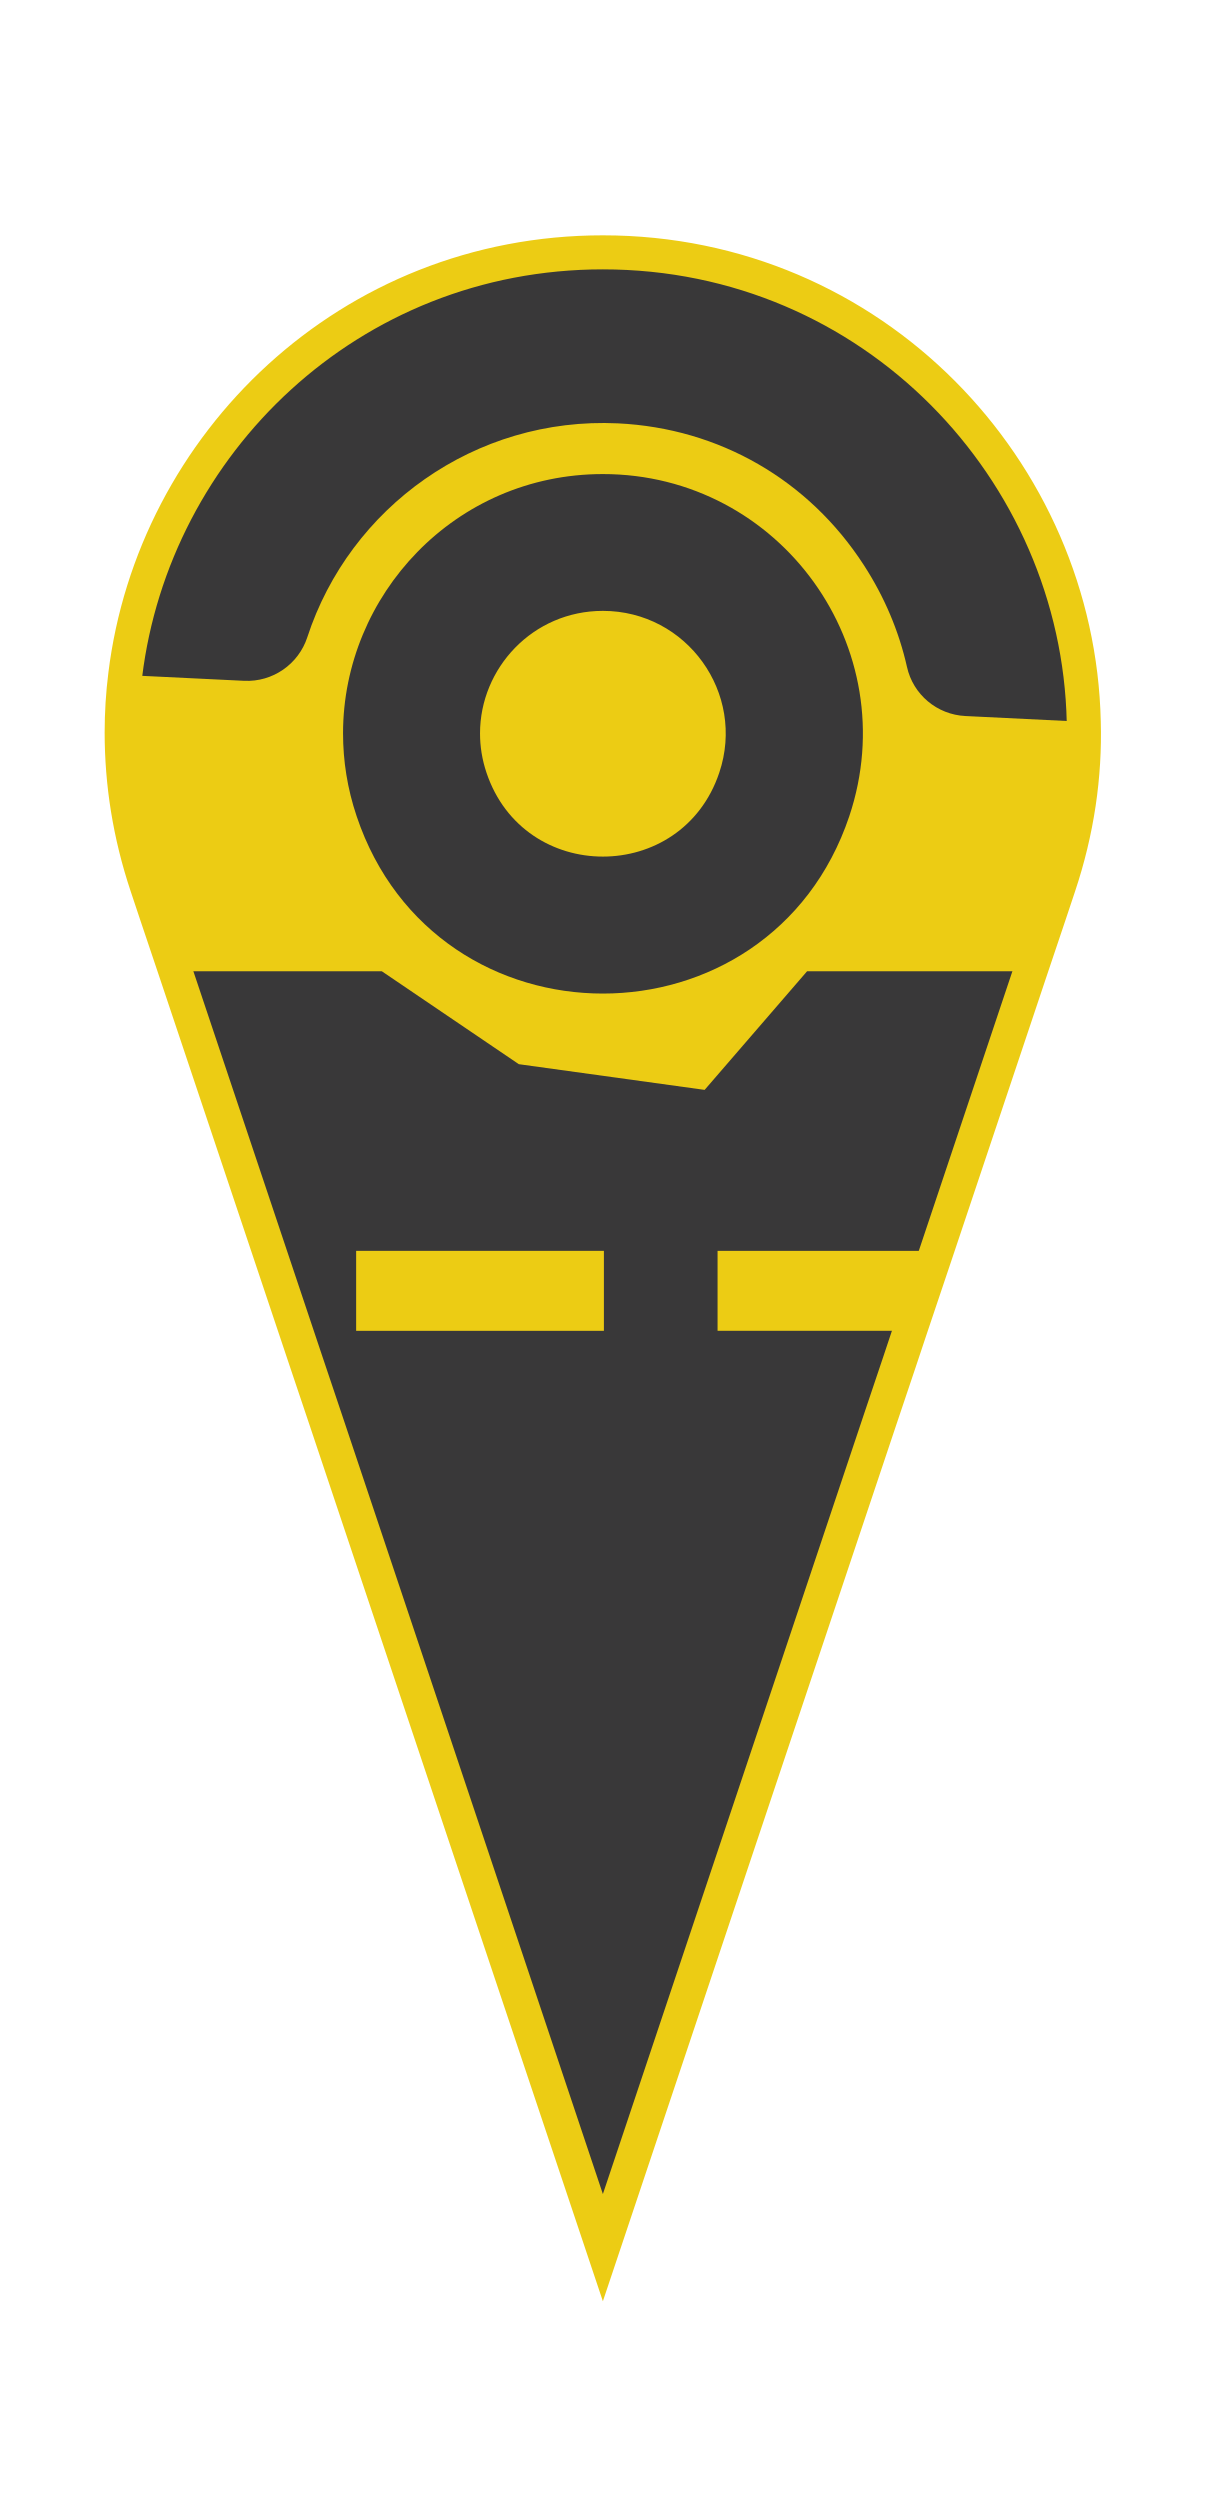
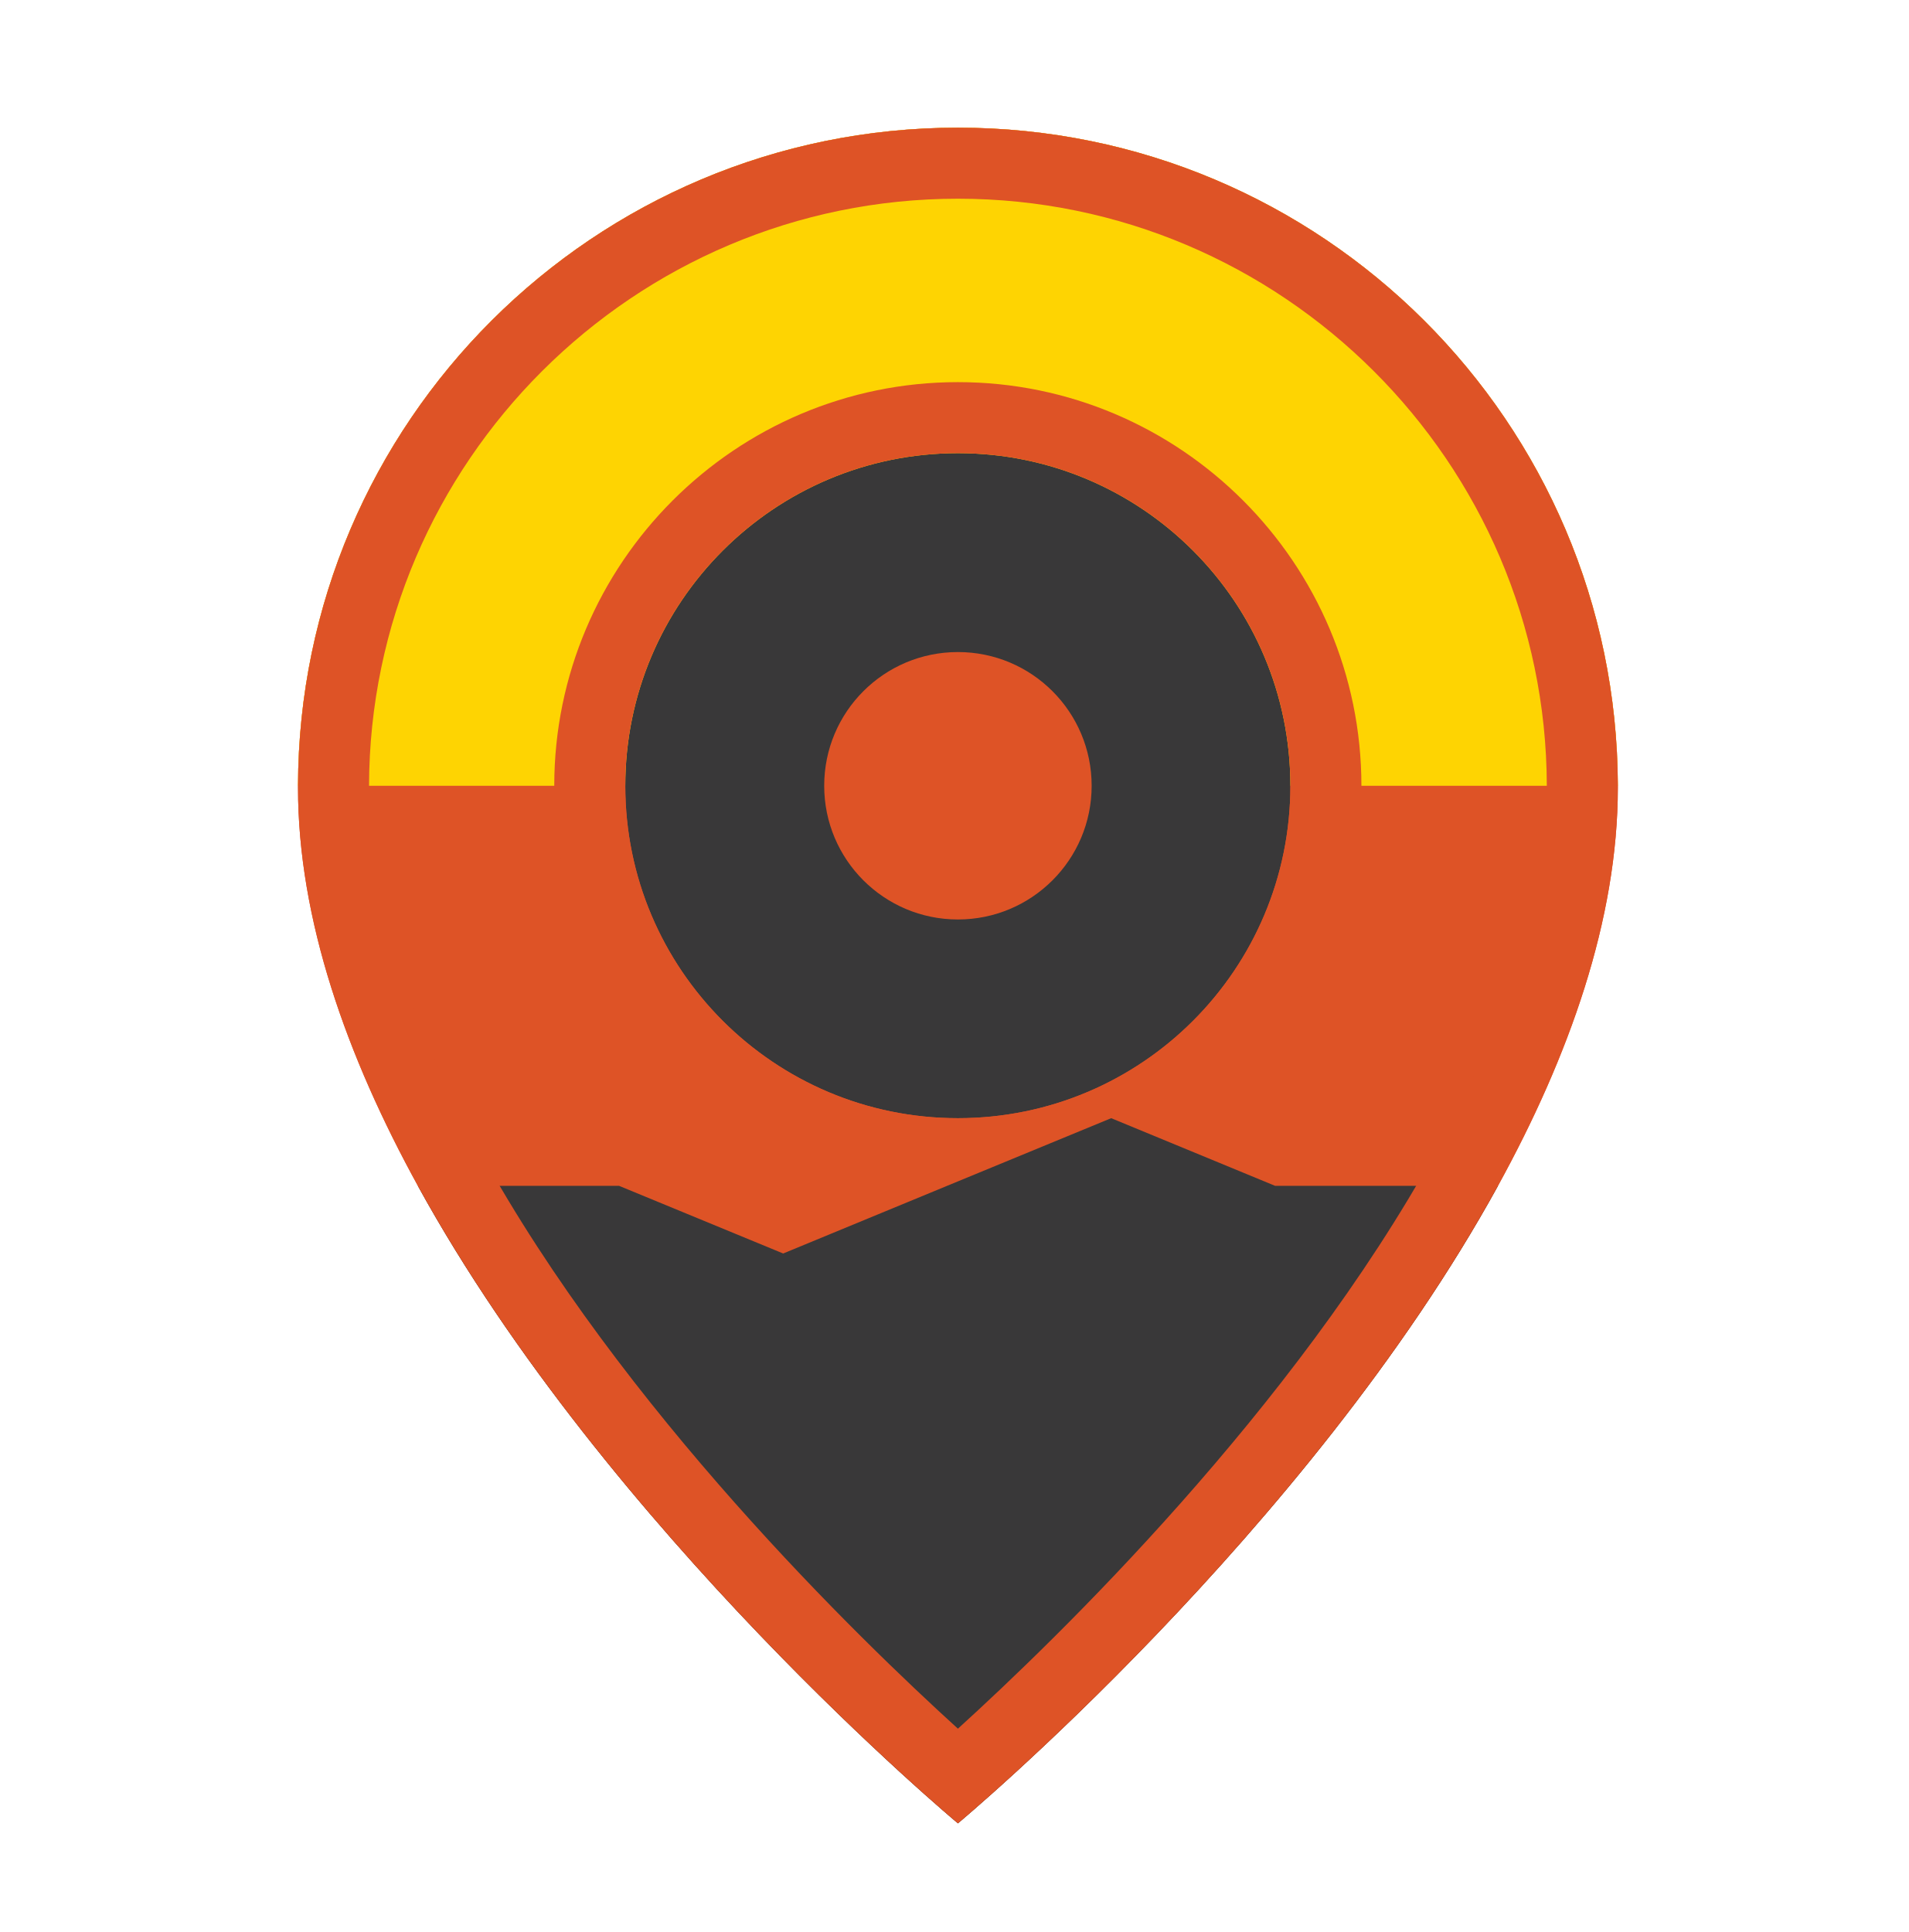
- <svg xmlns="http://www.w3.org/2000/svg" id="Layer_1" data-name="Layer 1" viewBox="0 0 70.86 146.92">
+ <svg xmlns="http://www.w3.org/2000/svg" id="Layer_1" data-name="Layer 1" viewBox="0 0 107.46 108.8">
  <defs>
    <style>
      .cls-1 {
-         fill: none;
-         stroke: #eccc14;
-         stroke-miterlimit: 10;
-         stroke-width: 2px;
+         fill: #fed402;
      }

      .cls-2 {
-         fill: #eccc14;
+         fill: #de5326;
      }

      .cls-3 {
        fill: #393839;
      }
    </style>
  </defs>
-   <path class="cls-2" d="M62.23,52.07l-.54,1.62-1.14,3.39-5.5,16.43-1.58,4.7-.61,1.83-1.14,3.39-16.29,48.66-16.29-48.66-1.14-3.39-7.69-22.96-1.14-3.39-.54-1.62c-1.01-3.02-1.48-6.05-1.48-9.02,0-1.14.07-2.27.21-3.38,1.66-13.57,13.16-24.84,28.07-24.84,15.9,0,27.94,12.83,28.26,27.59.09,3.16-.38,6.42-1.46,9.65Z" />
-   <path class="cls-3" d="M35.43,27.86c-8.71,0-15.27,7.13-15.27,15.24,0,1.6.25,3.24.8,4.87,2.33,6.94,8.4,10.42,14.47,10.42s12.15-3.48,14.48-10.42c3.31-9.89-4.05-20.11-14.48-20.11ZM42.27,45.41c-1.1,3.28-3.96,4.93-6.84,4.93s-5.74-1.65-6.84-4.93c-.26-.77-.38-1.55-.38-2.31,0-3.83,3.1-7.2,7.22-7.2,4.93,0,8.41,4.84,6.84,9.51Z" />
-   <polygon class="cls-3" points="60.55 57.08 55.05 73.51 53.47 78.21 52.86 80.04 51.72 83.43 35.43 132.09 19.14 83.43 18 80.04 10.31 57.08 22.44 57.08 30.49 62.54 41.41 64.05 47.43 57.08 60.55 57.08" />
-   <path class="cls-3" d="M63.69,42.42l-6.95-.34c-1.67-.08-3.08-1.26-3.44-2.89-.47-2.09-1.32-4.11-2.54-5.99-3.24-5-8.49-8.03-14.44-8.32-8.41-.4-15.77,4.94-18.26,12.57-.52,1.59-2.04,2.64-3.71,2.56l-6.99-.34c1.66-13.57,13.16-24.84,28.07-24.84,15.9,0,27.94,12.83,28.26,27.59Z" />
-   <path class="cls-1" d="M62.23,52.07l-.54,1.62-1.14,3.39-5.5,16.43-1.58,4.7-.61,1.83-1.14,3.39-16.29,48.66-16.29-48.66-1.14-3.39-7.69-22.96-1.14-3.39-.54-1.62c-1.01-3.02-1.48-6.05-1.48-9.02,0-1.14.07-2.27.21-3.38,1.66-13.57,13.16-24.84,28.07-24.84,15.9,0,27.94,12.83,28.26,27.59.09,3.16-.38,6.42-1.46,9.65Z" />
-   <g>
-     <polygon class="cls-2" points="55.05 73.51 53.47 78.21 42.17 78.21 42.17 73.51 55.05 73.51" />
-     <rect class="cls-2" x="20.93" y="73.51" width="14.56" height="4.7" />
-   </g>
+   <path class="cls-2" d="M91.1,44.25v.1c0,7.44-2.75,15.15-6.75,22.43-10.71,19.49-30.41,35.9-30.41,35.9,0,0-19.7-16.41-30.41-35.9-4-7.28-6.75-14.99-6.75-22.43v-.1c.05-20.48,16.67-37.06,37.16-37.06s37.11,16.58,37.16,37.06Z" />
+   <path class="cls-1" d="M91.1,44.25h-27.15l-.85-7.53-13.55-1.69-6.84,9.22h-25.93c.05-20.48,16.67-37.06,37.16-37.06s37.11,16.58,37.16,37.06Z" />
+   <path class="cls-3" d="M53.94,25.52c-10.34,0-18.73,8.39-18.73,18.73s8.39,18.72,18.73,18.72,18.72-8.38,18.72-18.72-8.38-18.73-18.72-18.73ZM53.94,51.78c-4.16,0-7.53-3.37-7.53-7.53s3.37-7.53,7.53-7.53,7.53,3.37,7.53,7.53-3.37,7.53-7.53,7.53Z" />
+   <path class="cls-2" d="M53.94,25.52c10.34,0,18.72,8.39,18.72,18.73s-8.38,18.72-18.72,18.72-18.73-8.38-18.73-18.72,8.39-18.73,18.73-18.73M53.94,21.52c-12.53,0-22.73,10.2-22.73,22.73s10.2,22.72,22.73,22.72,22.72-10.19,22.72-22.72-10.19-22.73-22.72-22.73h0Z" />
+   <path class="cls-3" d="M84.35,66.78c-10.71,19.49-30.41,35.9-30.41,35.9,0,0-19.7-16.41-30.41-35.9h11.33l9.24,3.81,9.23-3.81,9.24-3.81,9.23,3.81h12.55Z" />
+   <path class="cls-2" d="M53.94,11.19c18.24,0,33.12,14.84,33.16,33.06v.1c0,6.05-2.1,12.95-6.26,20.5-7.97,14.5-21.33,27.44-26.9,32.5-5.57-5.06-18.94-18-26.9-32.5-4.15-7.55-6.26-14.45-6.26-20.5v-.09c.04-18.23,14.92-33.07,33.16-33.07M53.94,7.19c-20.49,0-37.11,16.58-37.16,37.06v.1c0,7.44,2.75,15.15,6.75,22.43,10.71,19.49,30.41,35.9,30.41,35.9,0,0,19.7-16.41,30.41-35.9,4-7.28,6.75-14.99,6.75-22.43v-.1c-.05-20.48-16.67-37.06-37.16-37.06h0Z" />
</svg>
